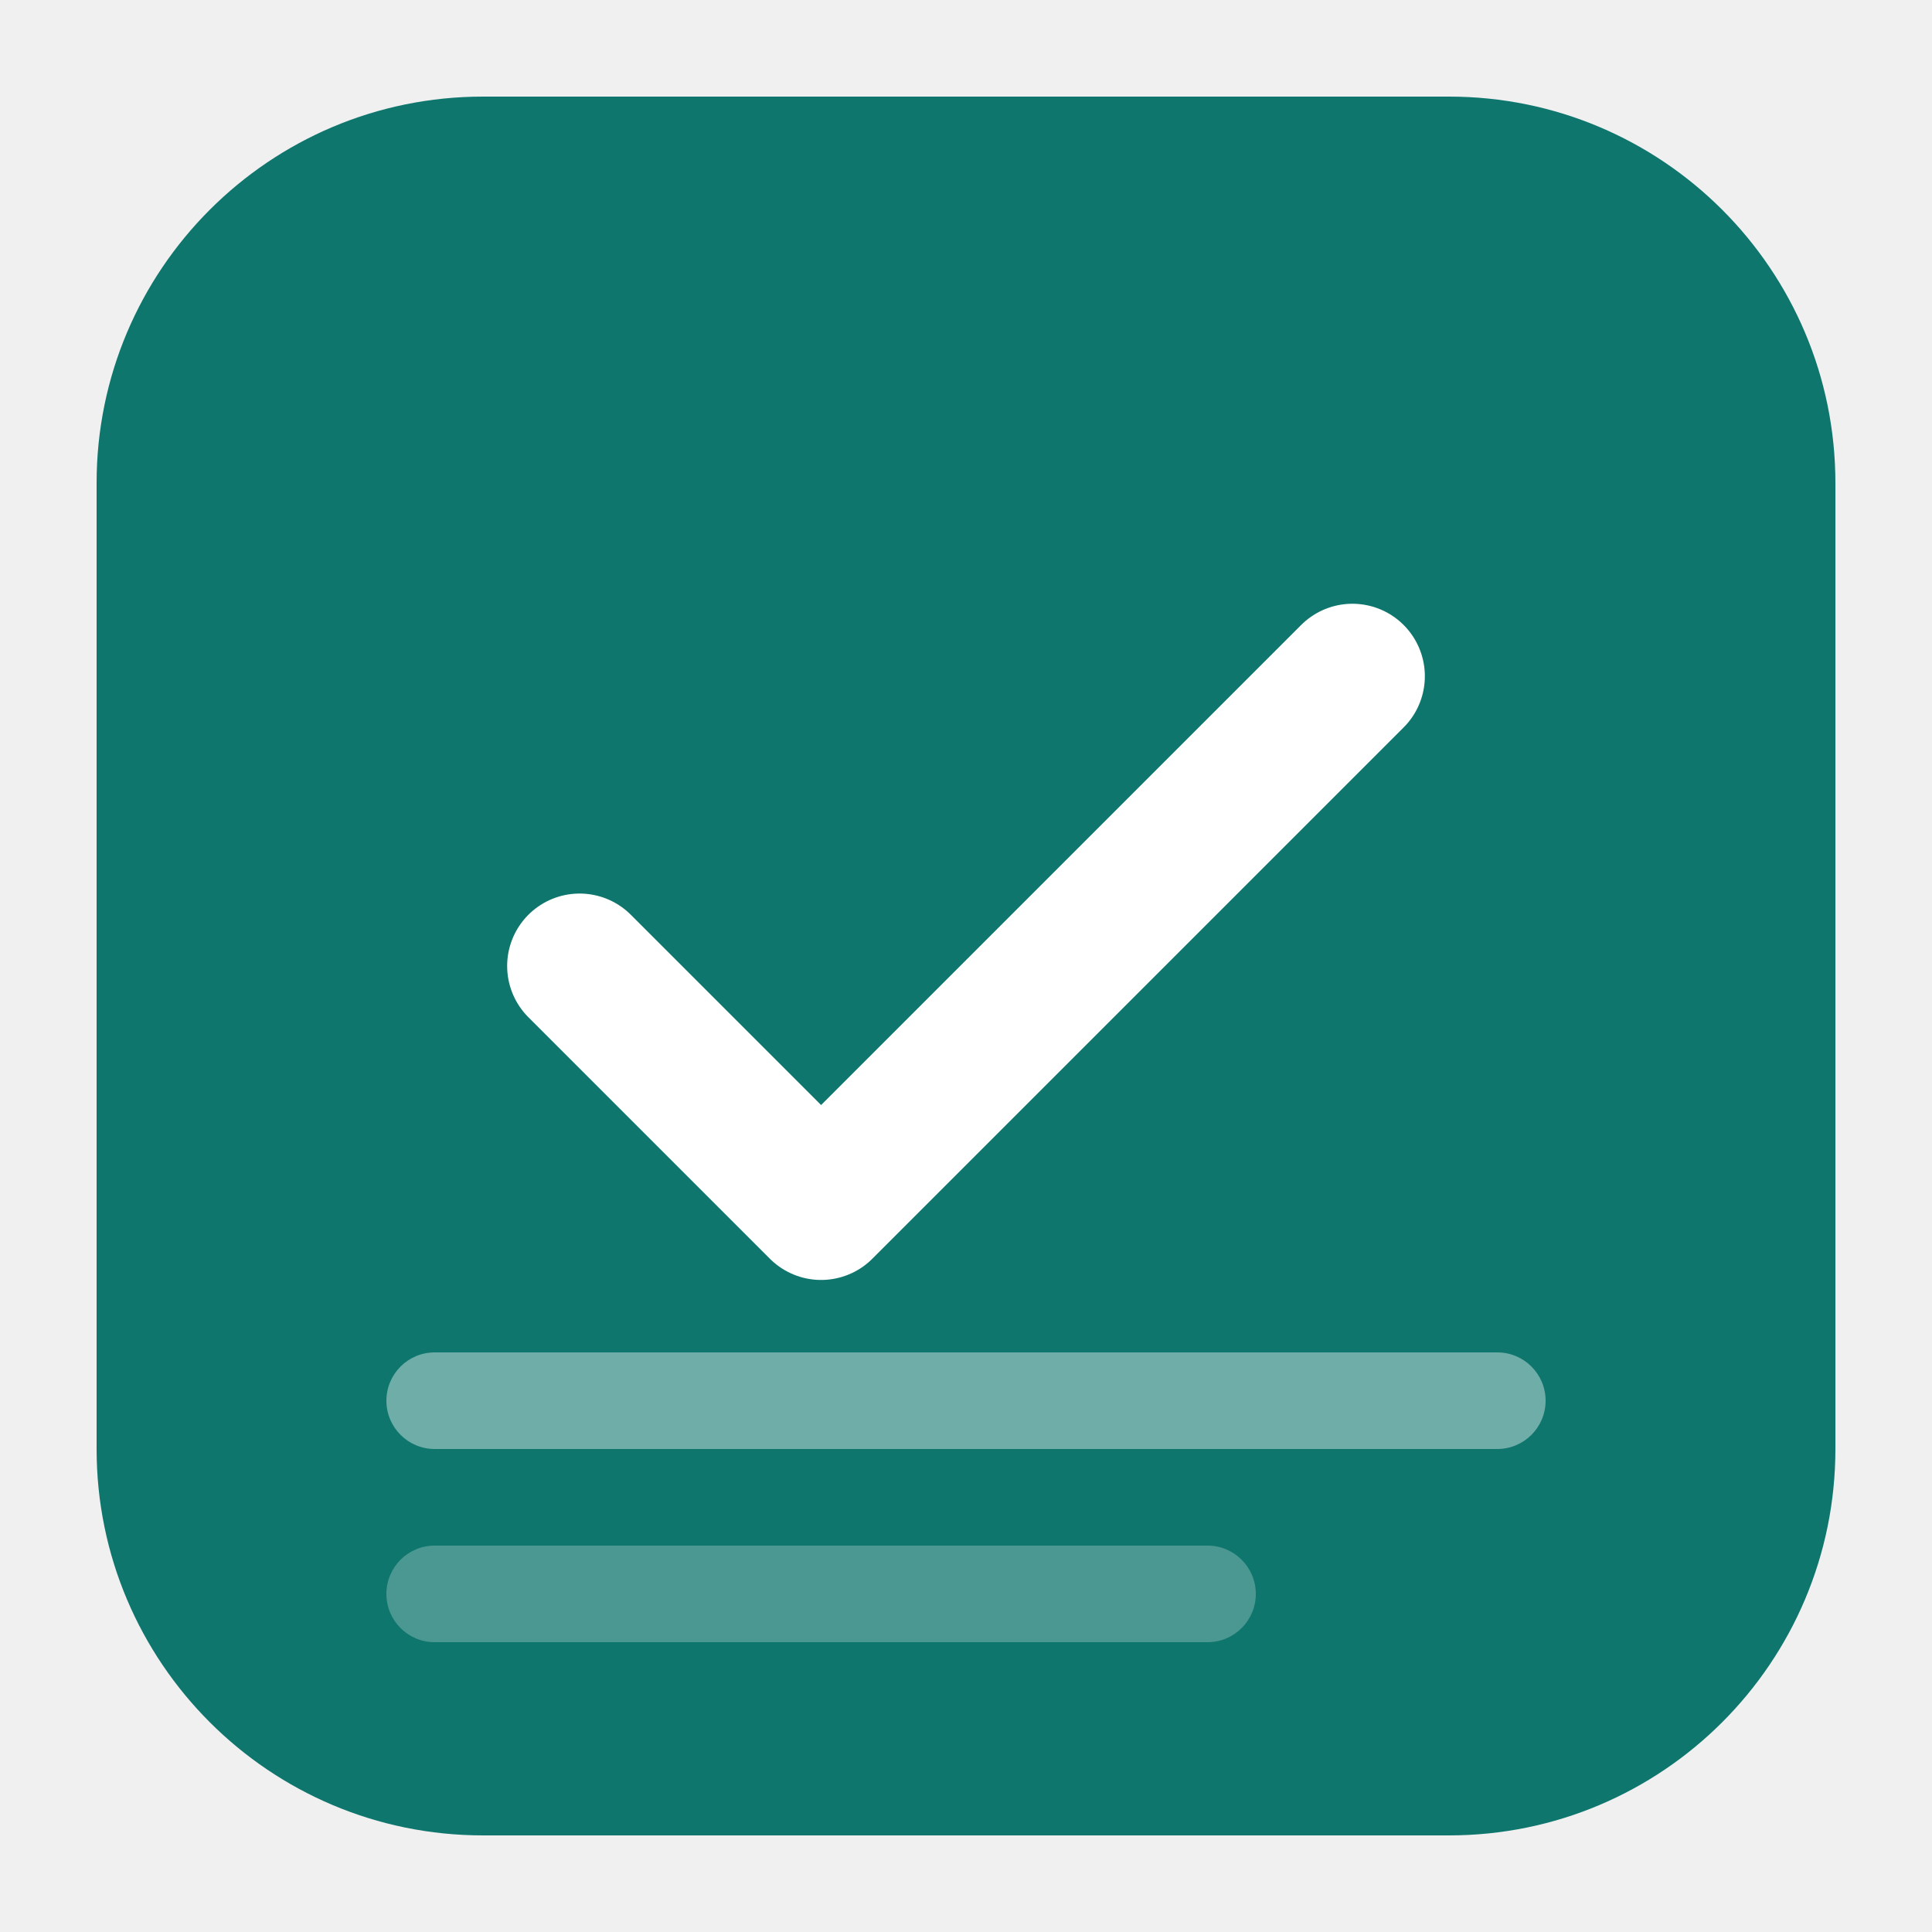
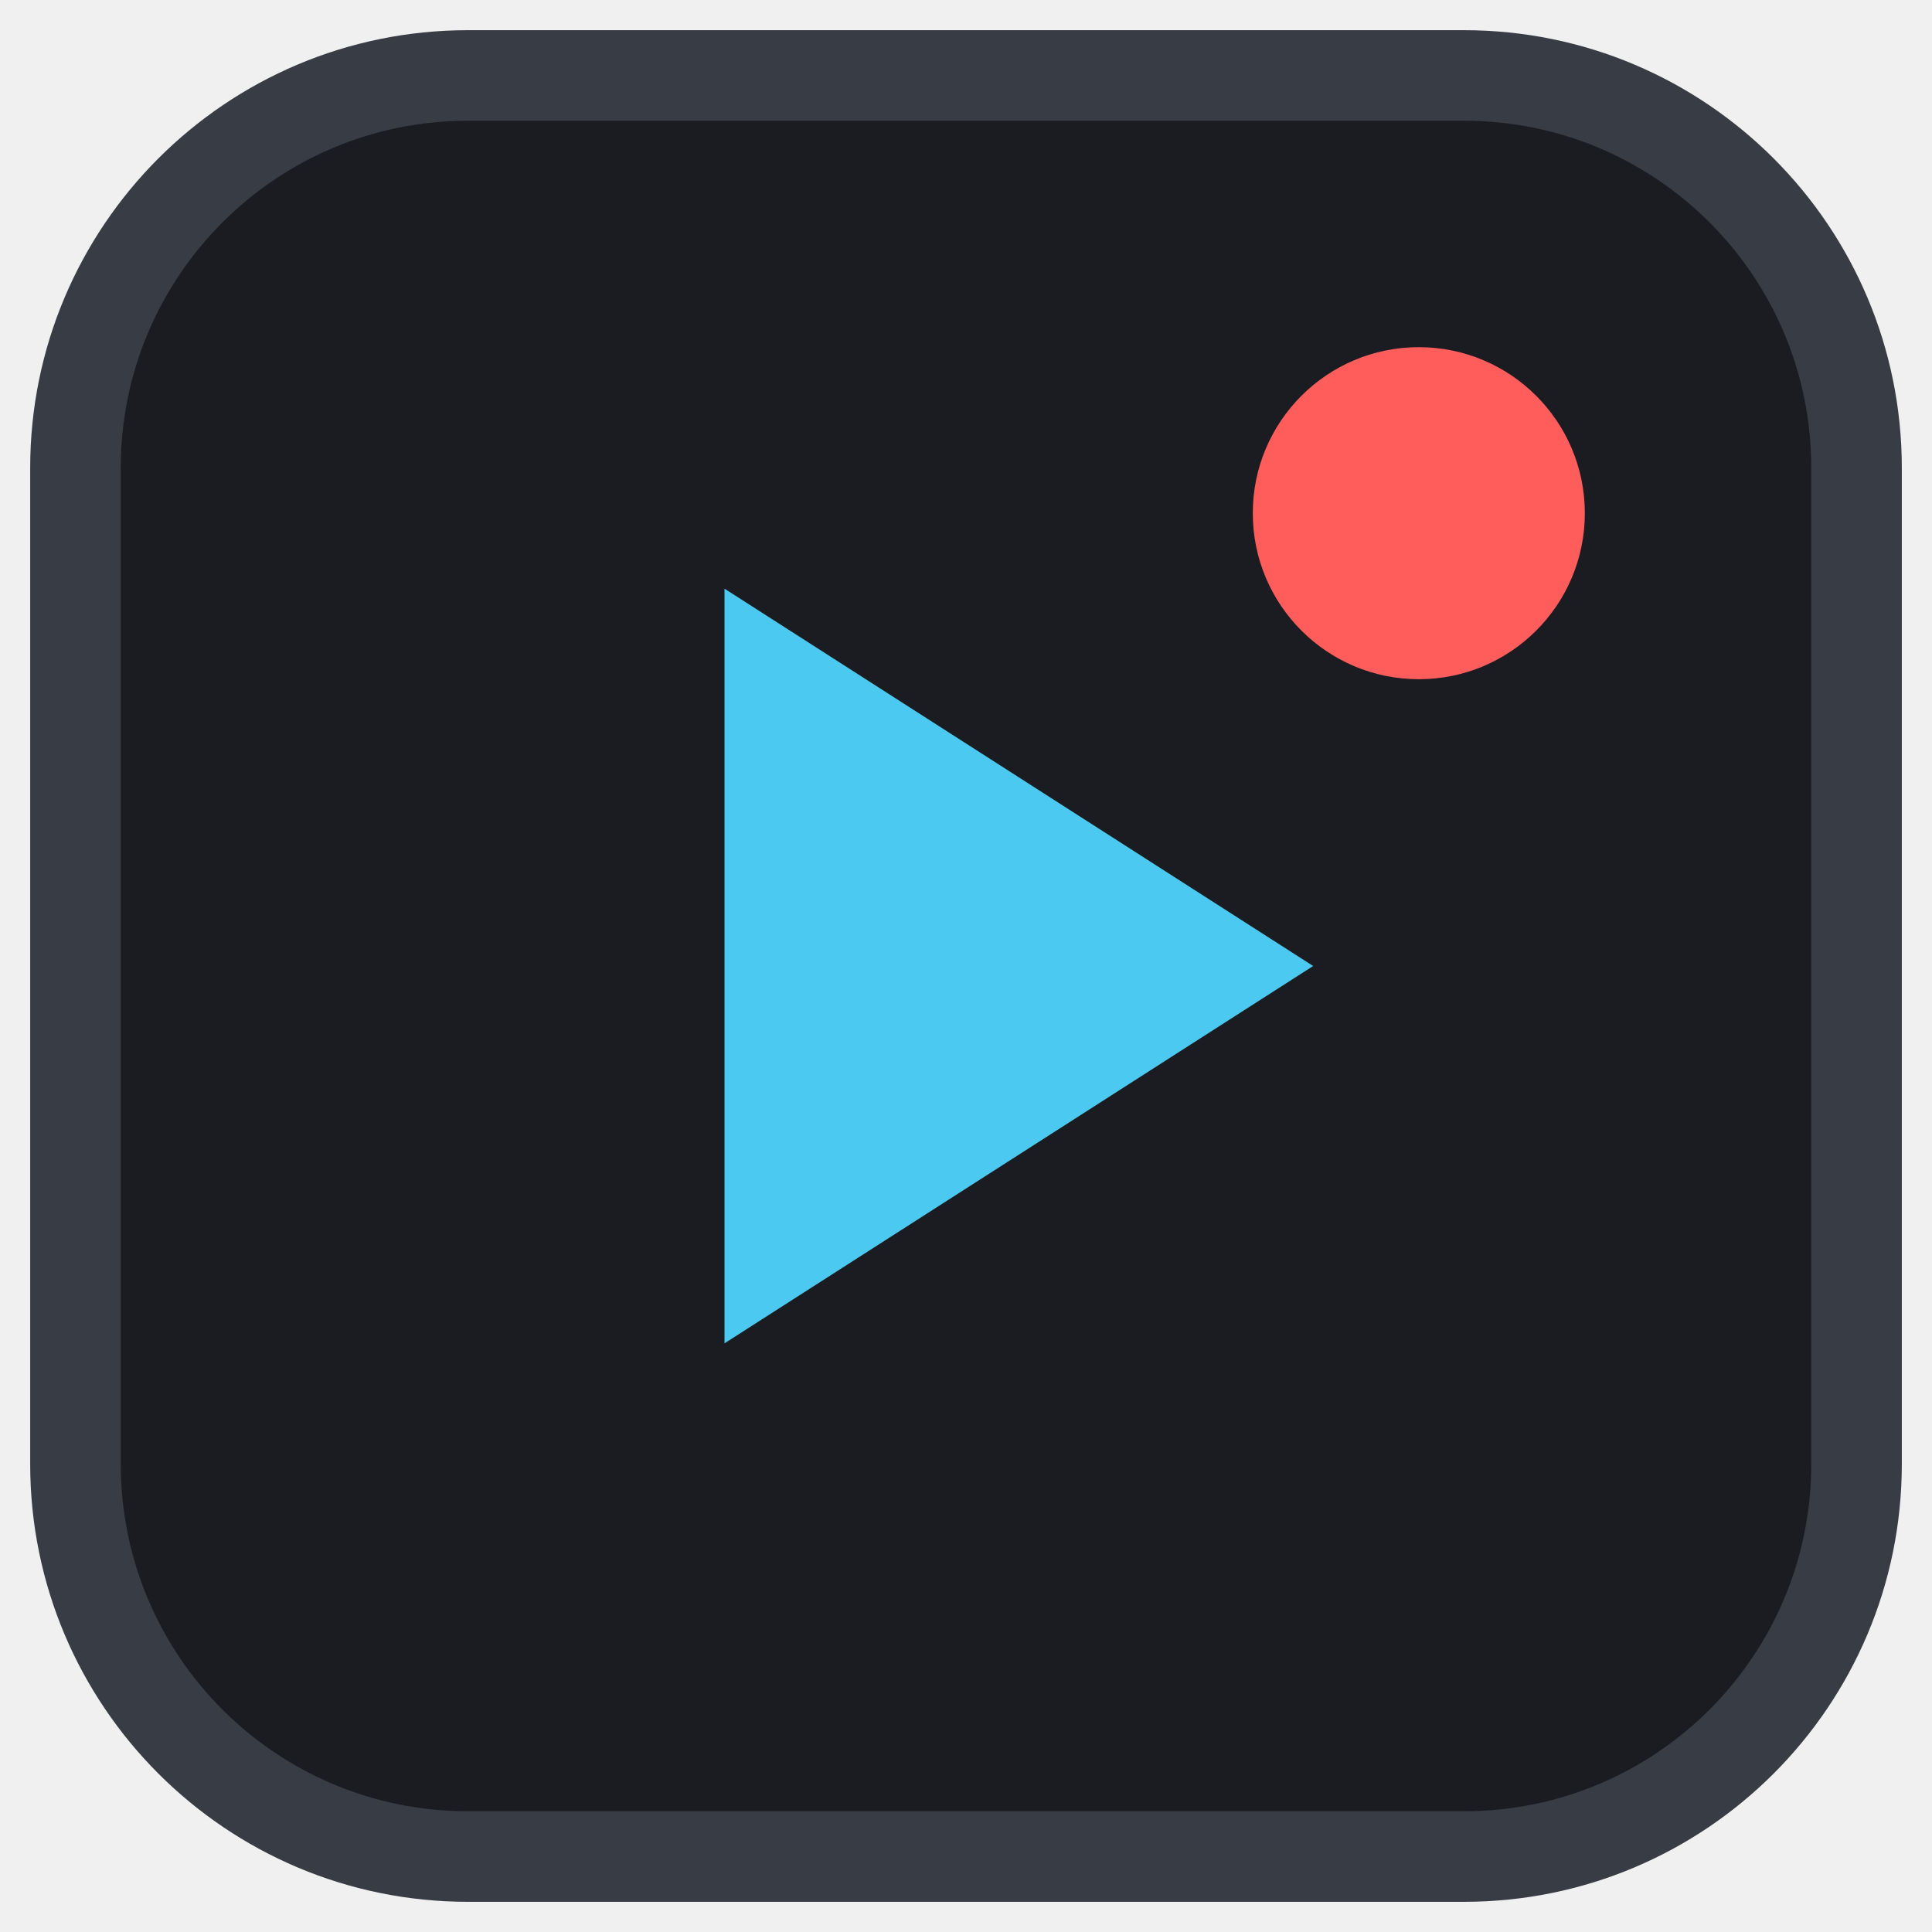
- <svg xmlns="http://www.w3.org/2000/svg" viewBox="0 0 40 40" fill="none">
-   <rect x="2" y="2" width="36" height="36" rx="8" fill="#0F766E" />
-   <path d="M12 20l5 5 11-11" stroke="white" stroke-width="3" stroke-linecap="round" stroke-linejoin="round" />
-   <rect x="8" y="28" width="24" height="2" rx="1" fill="white" opacity="0.4" />
-   <rect x="8" y="32" width="18" height="2" rx="1" fill="white" opacity="0.25" />
+ <svg xmlns="http://www.w3.org/2000/svg" width="64" height="64" viewBox="0 0 64 64" fill="none">
+   <rect x="2.5" y="2.5" width="59" height="59" rx="13" fill="#1A1C21" />
+   <rect x="2.5" y="2.5" width="59" height="59" rx="13" stroke="#383C45" stroke-width="3" />
+   <path d="M24 19.5 L24 44.5 L43.5 32 Z" fill="#4CC9F0" />
+   <circle cx="47" cy="17" r="5.5" fill="#FF5C5C" />
</svg>
